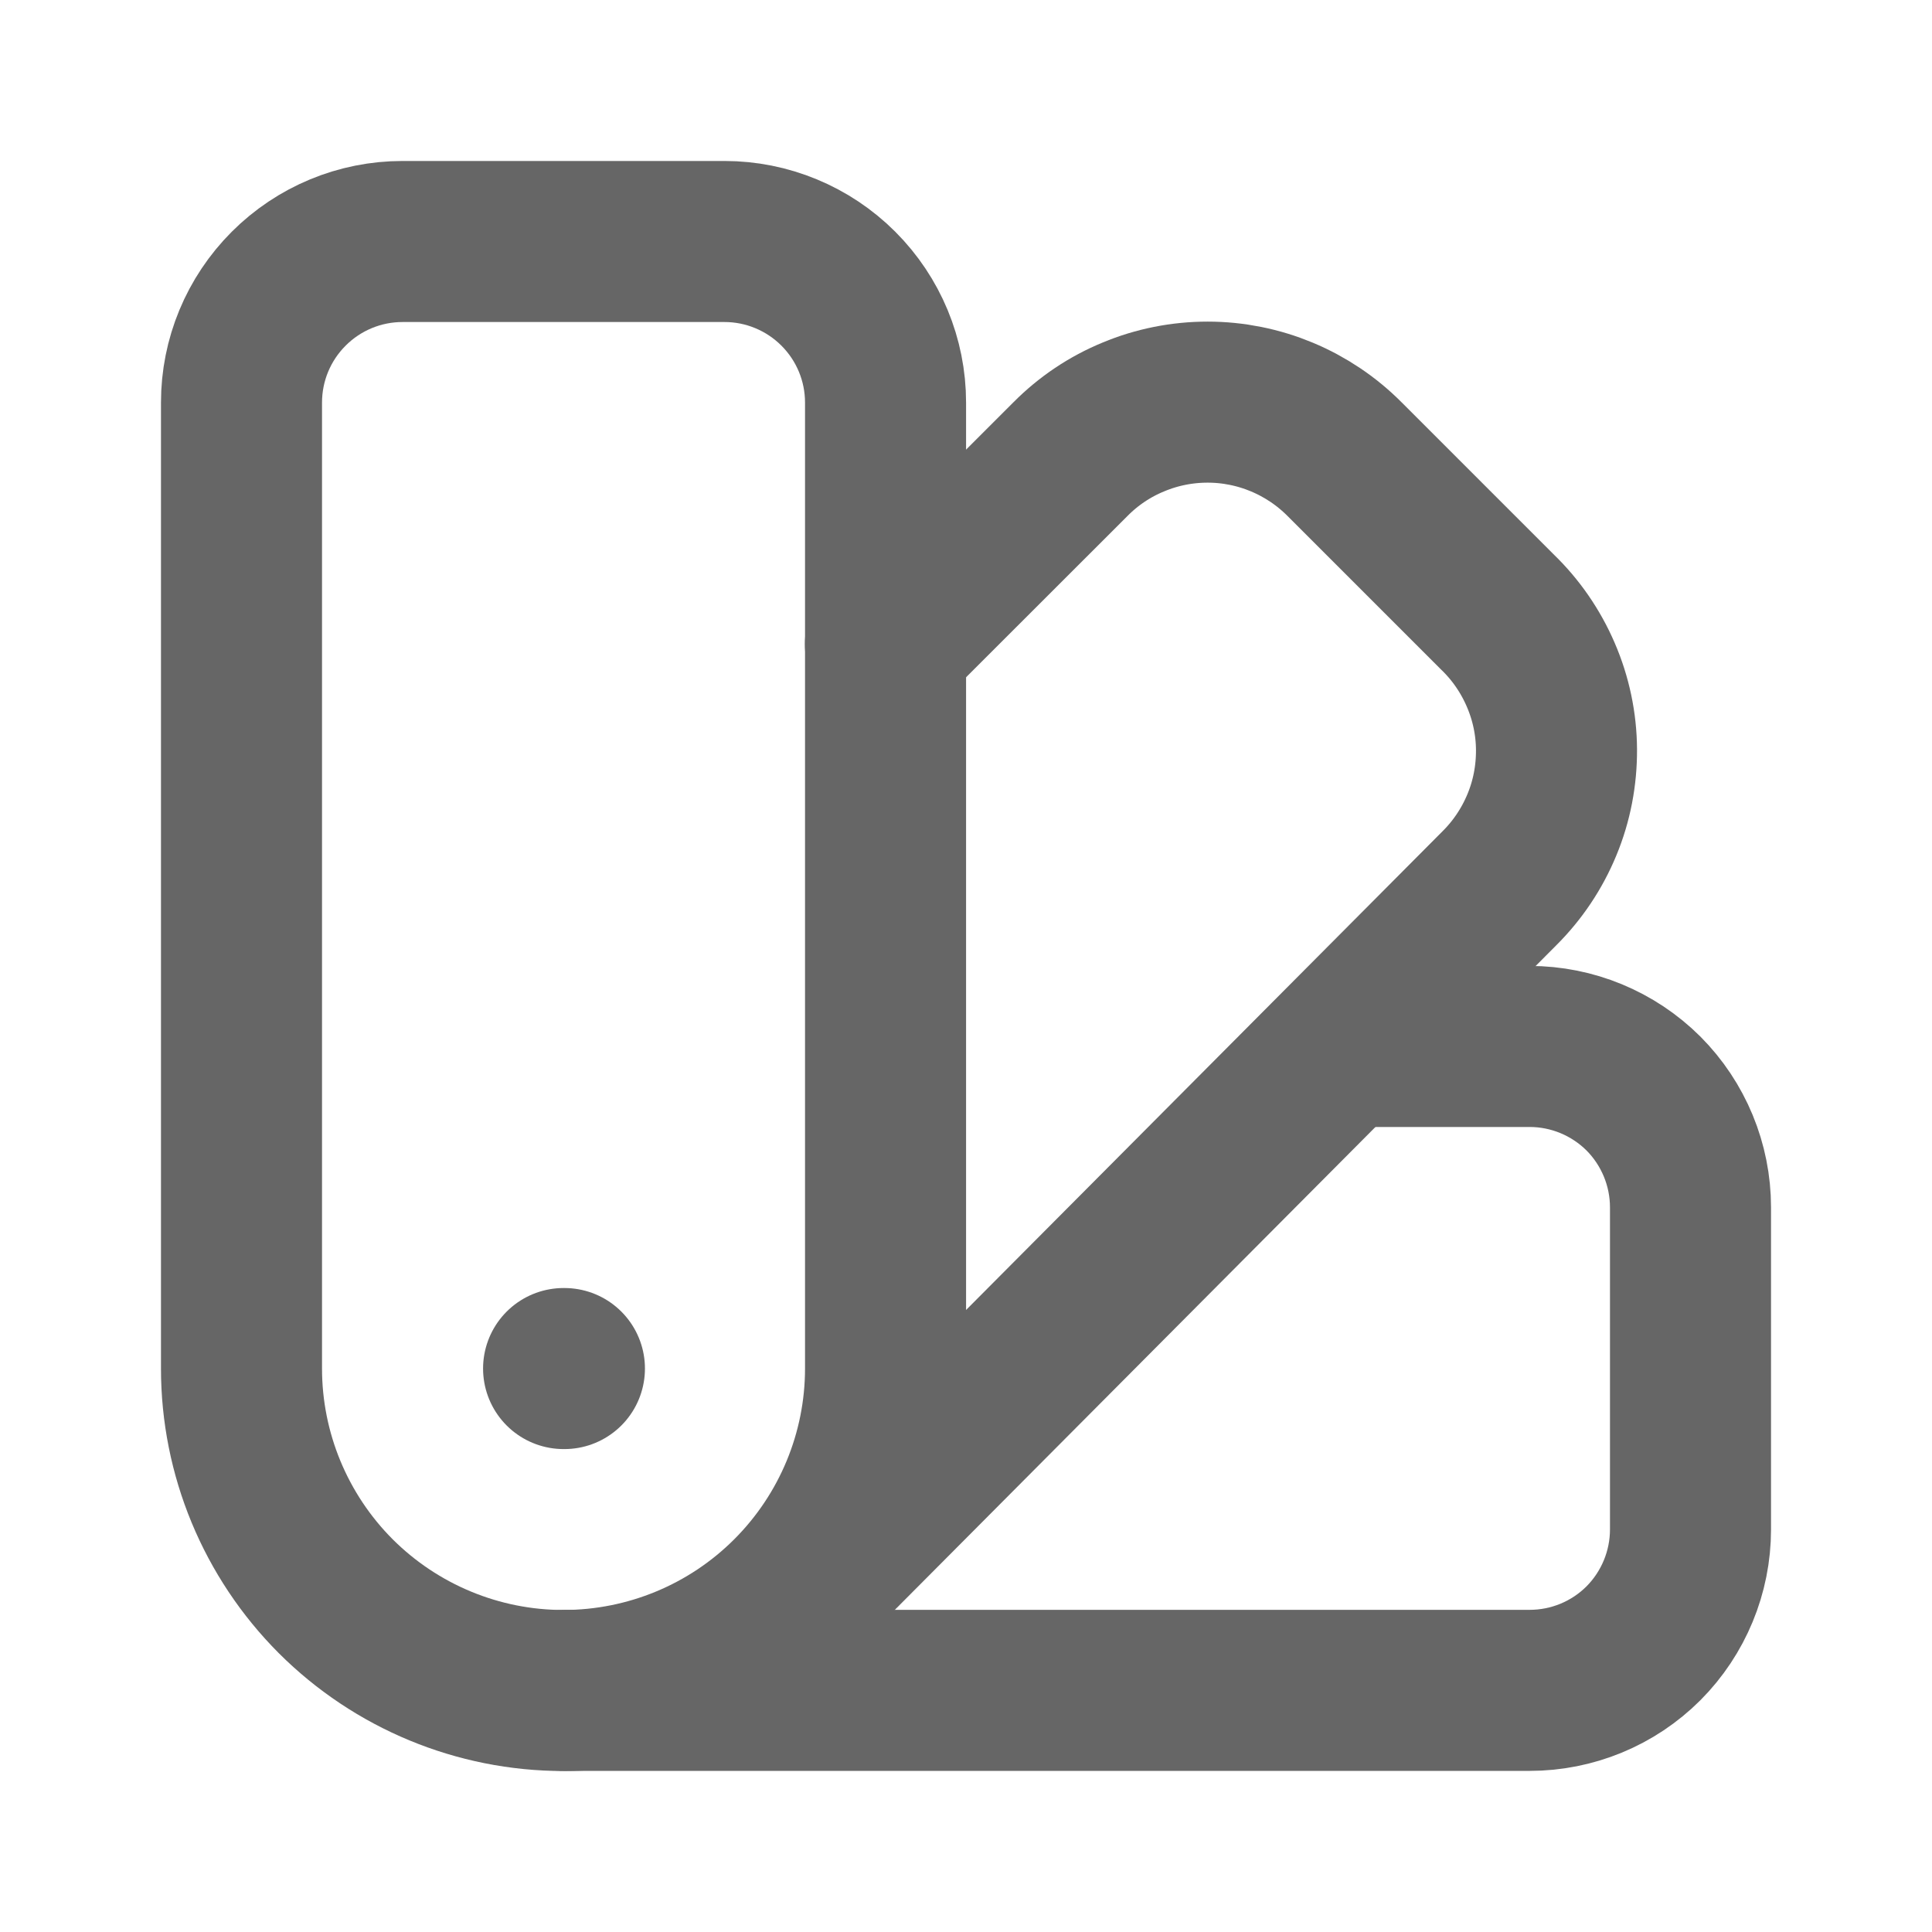
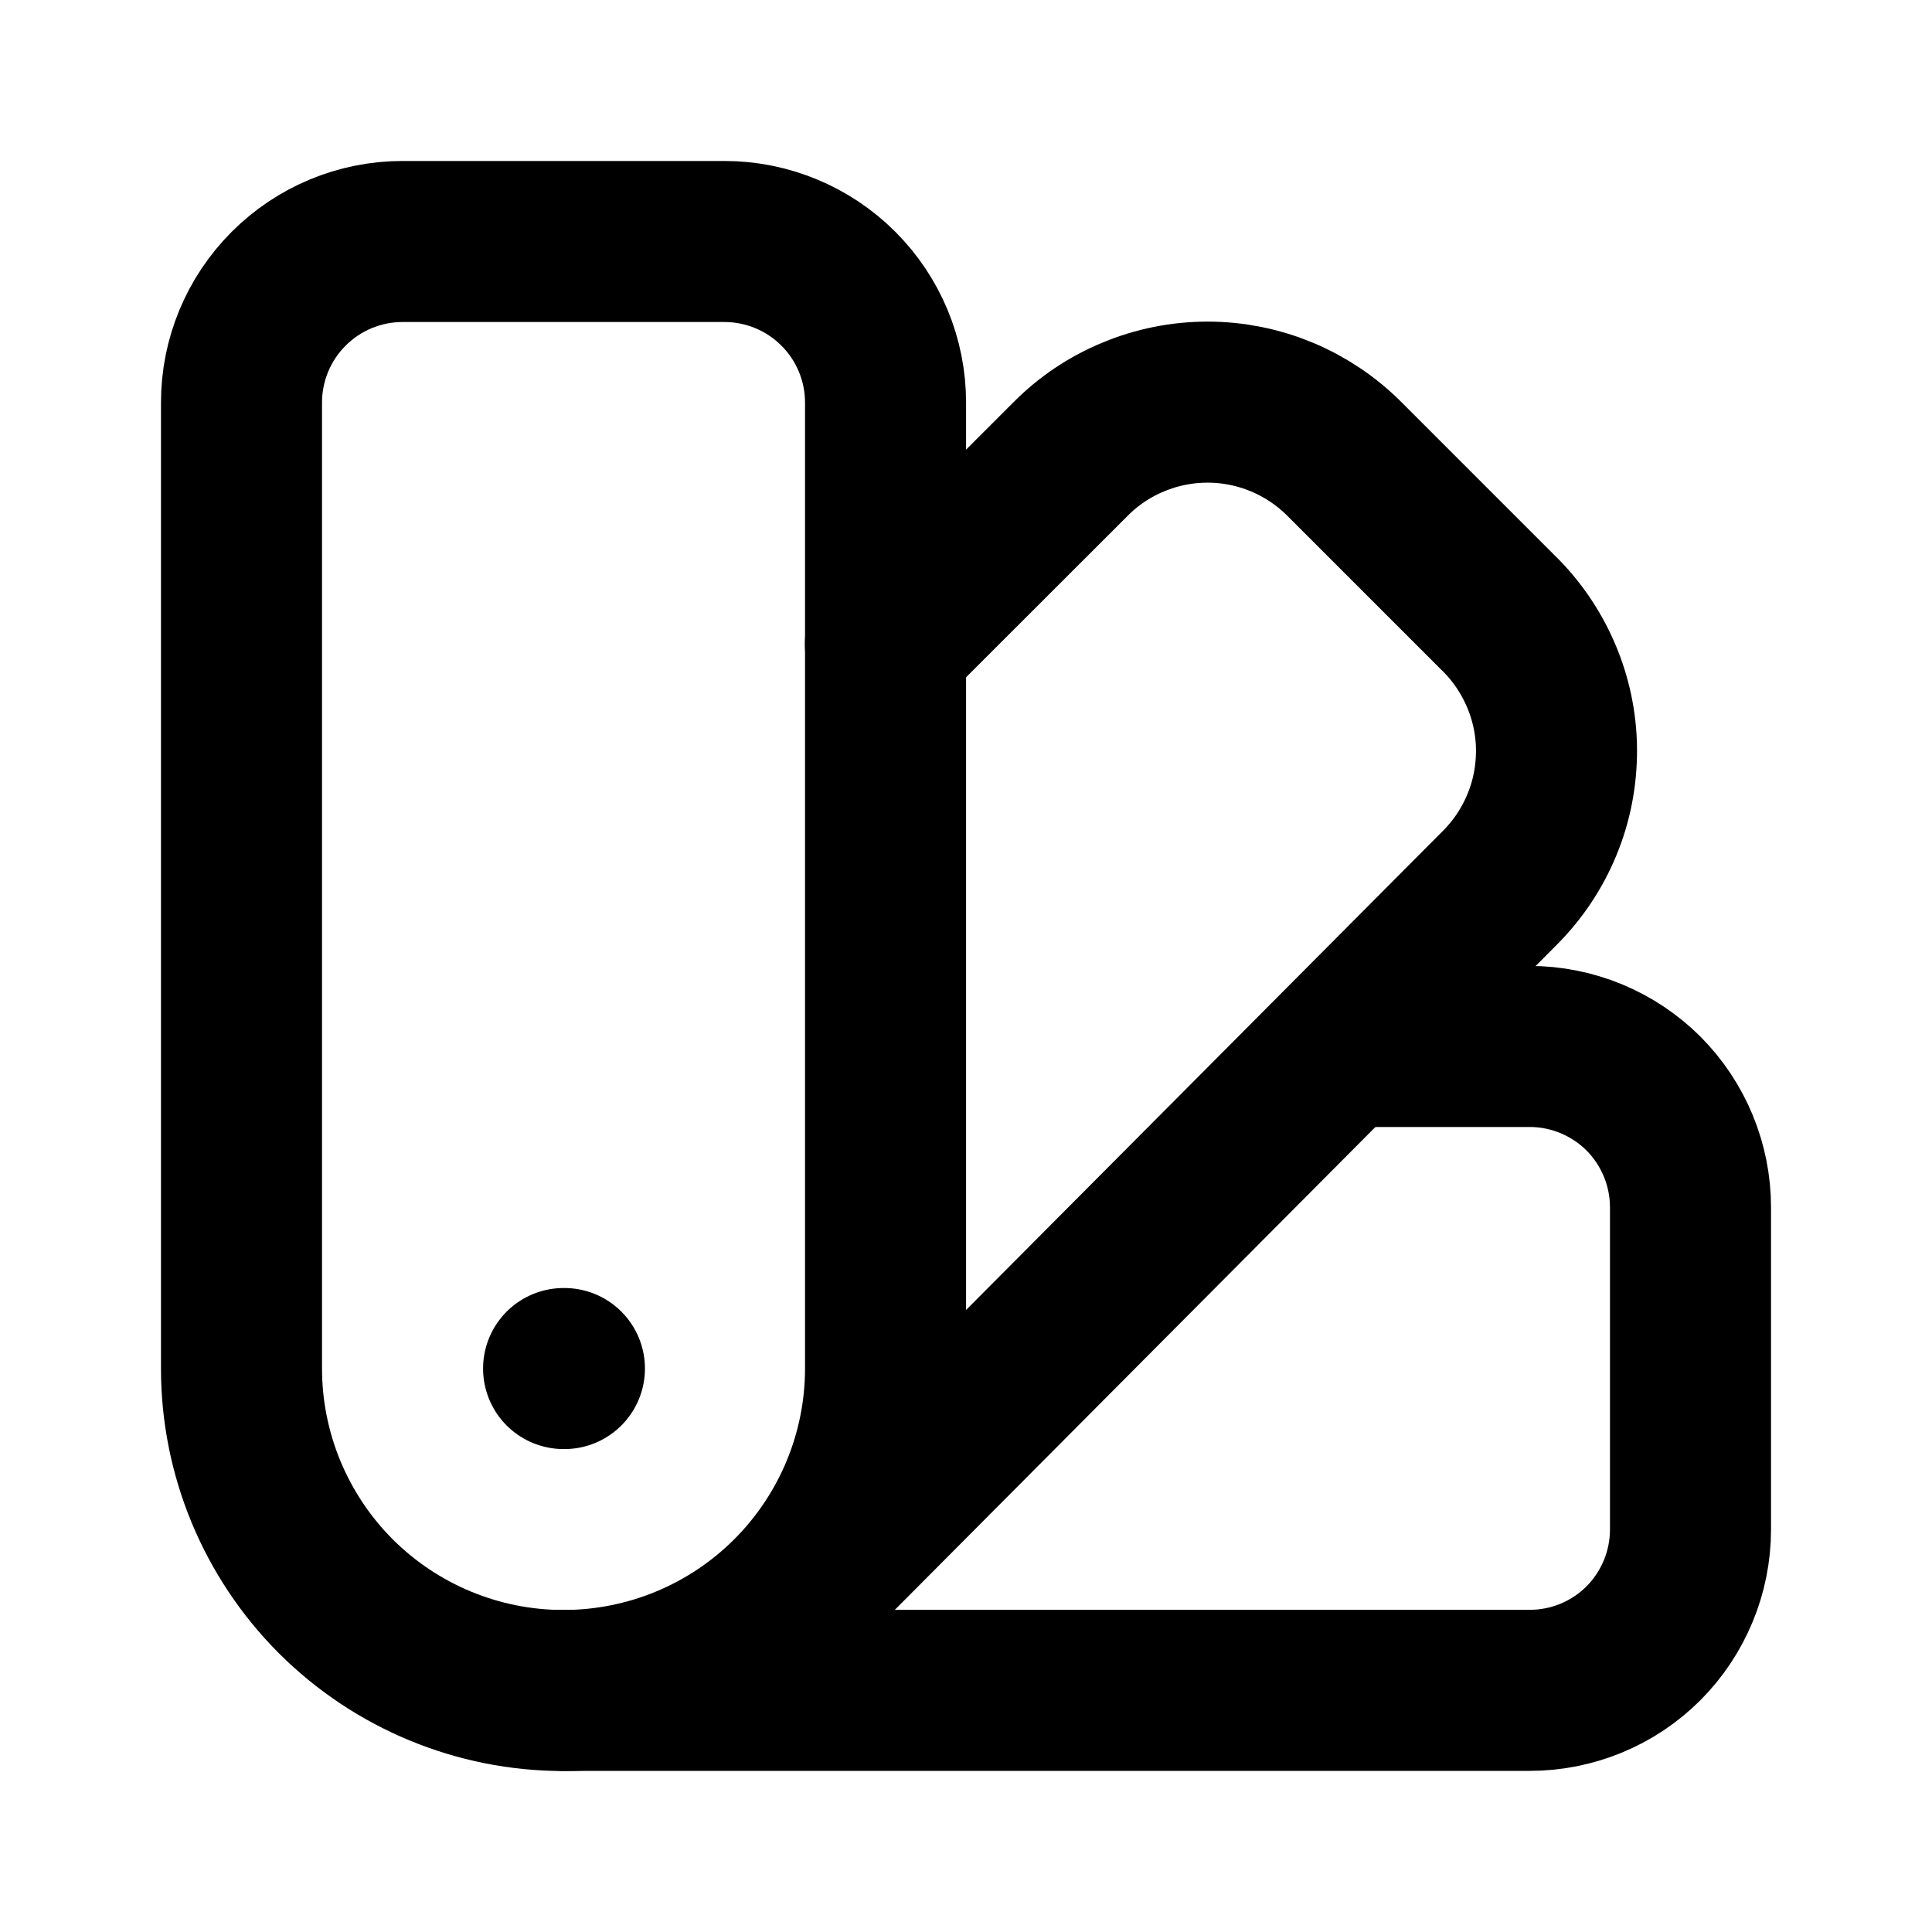
<svg xmlns="http://www.w3.org/2000/svg" preserveAspectRatio="none" overflow="visible" style="display: block;" width="14" height="14" viewBox="0 0 14 14" fill="none">
  <g id="Frame">
-     <path id="Vector" d="M6.417 9.917C6.417 10.536 6.171 11.129 5.733 11.567C5.296 12.004 4.702 12.25 4.083 12.25C3.464 12.25 2.871 12.004 2.433 11.567C1.996 11.129 1.75 10.536 1.75 9.917V2.917C1.75 2.607 1.873 2.311 2.092 2.092C2.311 1.873 2.607 1.75 2.917 1.75H5.25C5.559 1.75 5.856 1.873 6.075 2.092C6.294 2.311 6.417 2.607 6.417 2.917V9.917Z" stroke="#666666" stroke-width="1.167" stroke-linecap="round" stroke-linejoin="round" />
-     <path id="Vector_2" d="M9.742 7.583H11.084C11.393 7.583 11.69 7.706 11.909 7.924C12.127 8.143 12.25 8.44 12.25 8.749V11.083C12.25 11.392 12.127 11.689 11.909 11.908C11.69 12.127 11.393 12.249 11.084 12.249H4.084" stroke="#666666" stroke-width="1.167" stroke-linecap="round" stroke-linejoin="round" />
-     <path id="Vector_3" d="M4.084 9.917H4.09" stroke="#666666" stroke-width="1.167" stroke-linecap="round" stroke-linejoin="round" />
-     <path id="Vector_4" d="M6.416 4.667L7.758 3.326C7.888 3.195 8.043 3.091 8.214 3.021C8.384 2.95 8.567 2.914 8.751 2.914C8.936 2.914 9.119 2.951 9.289 3.022C9.459 3.093 9.614 3.197 9.744 3.328L10.85 4.434C10.984 4.563 11.091 4.718 11.165 4.89C11.239 5.061 11.278 5.246 11.279 5.432C11.28 5.619 11.245 5.804 11.173 5.977C11.102 6.149 10.997 6.306 10.865 6.437L5.775 11.551" stroke="#666666" stroke-width="1.167" stroke-linecap="round" stroke-linejoin="round" />
+     <path id="Vector" d="M6.417 9.917C6.417 10.536 6.171 11.129 5.733 11.567C5.296 12.004 4.702 12.25 4.083 12.25C3.464 12.25 2.871 12.004 2.433 11.567C1.996 11.129 1.75 10.536 1.75 9.917V2.917C1.75 2.607 1.873 2.311 2.092 2.092C2.311 1.873 2.607 1.75 2.917 1.75H5.25C5.559 1.75 5.856 1.873 6.075 2.092C6.294 2.311 6.417 2.607 6.417 2.917V9.917Z" stroke="currentColor" stroke-width="1.167" stroke-linecap="round" stroke-linejoin="round" />
+     <path id="Vector_2" d="M9.742 7.583H11.084C11.393 7.583 11.69 7.706 11.909 7.924C12.127 8.143 12.25 8.44 12.25 8.749V11.083C12.25 11.392 12.127 11.689 11.909 11.908C11.69 12.127 11.393 12.249 11.084 12.249H4.084" stroke="currentColor" stroke-width="1.167" stroke-linecap="round" stroke-linejoin="round" />
+     <path id="Vector_3" d="M4.084 9.917H4.09" stroke="currentColor" stroke-width="1.167" stroke-linecap="round" stroke-linejoin="round" />
+     <path id="Vector_4" d="M6.416 4.667L7.758 3.326C7.888 3.195 8.043 3.091 8.214 3.021C8.384 2.95 8.567 2.914 8.751 2.914C8.936 2.914 9.119 2.951 9.289 3.022C9.459 3.093 9.614 3.197 9.744 3.328L10.85 4.434C10.984 4.563 11.091 4.718 11.165 4.89C11.239 5.061 11.278 5.246 11.279 5.432C11.28 5.619 11.245 5.804 11.173 5.977C11.102 6.149 10.997 6.306 10.865 6.437L5.775 11.551" stroke="currentColor" stroke-width="1.167" stroke-linecap="round" stroke-linejoin="round" />
  </g>
</svg>
